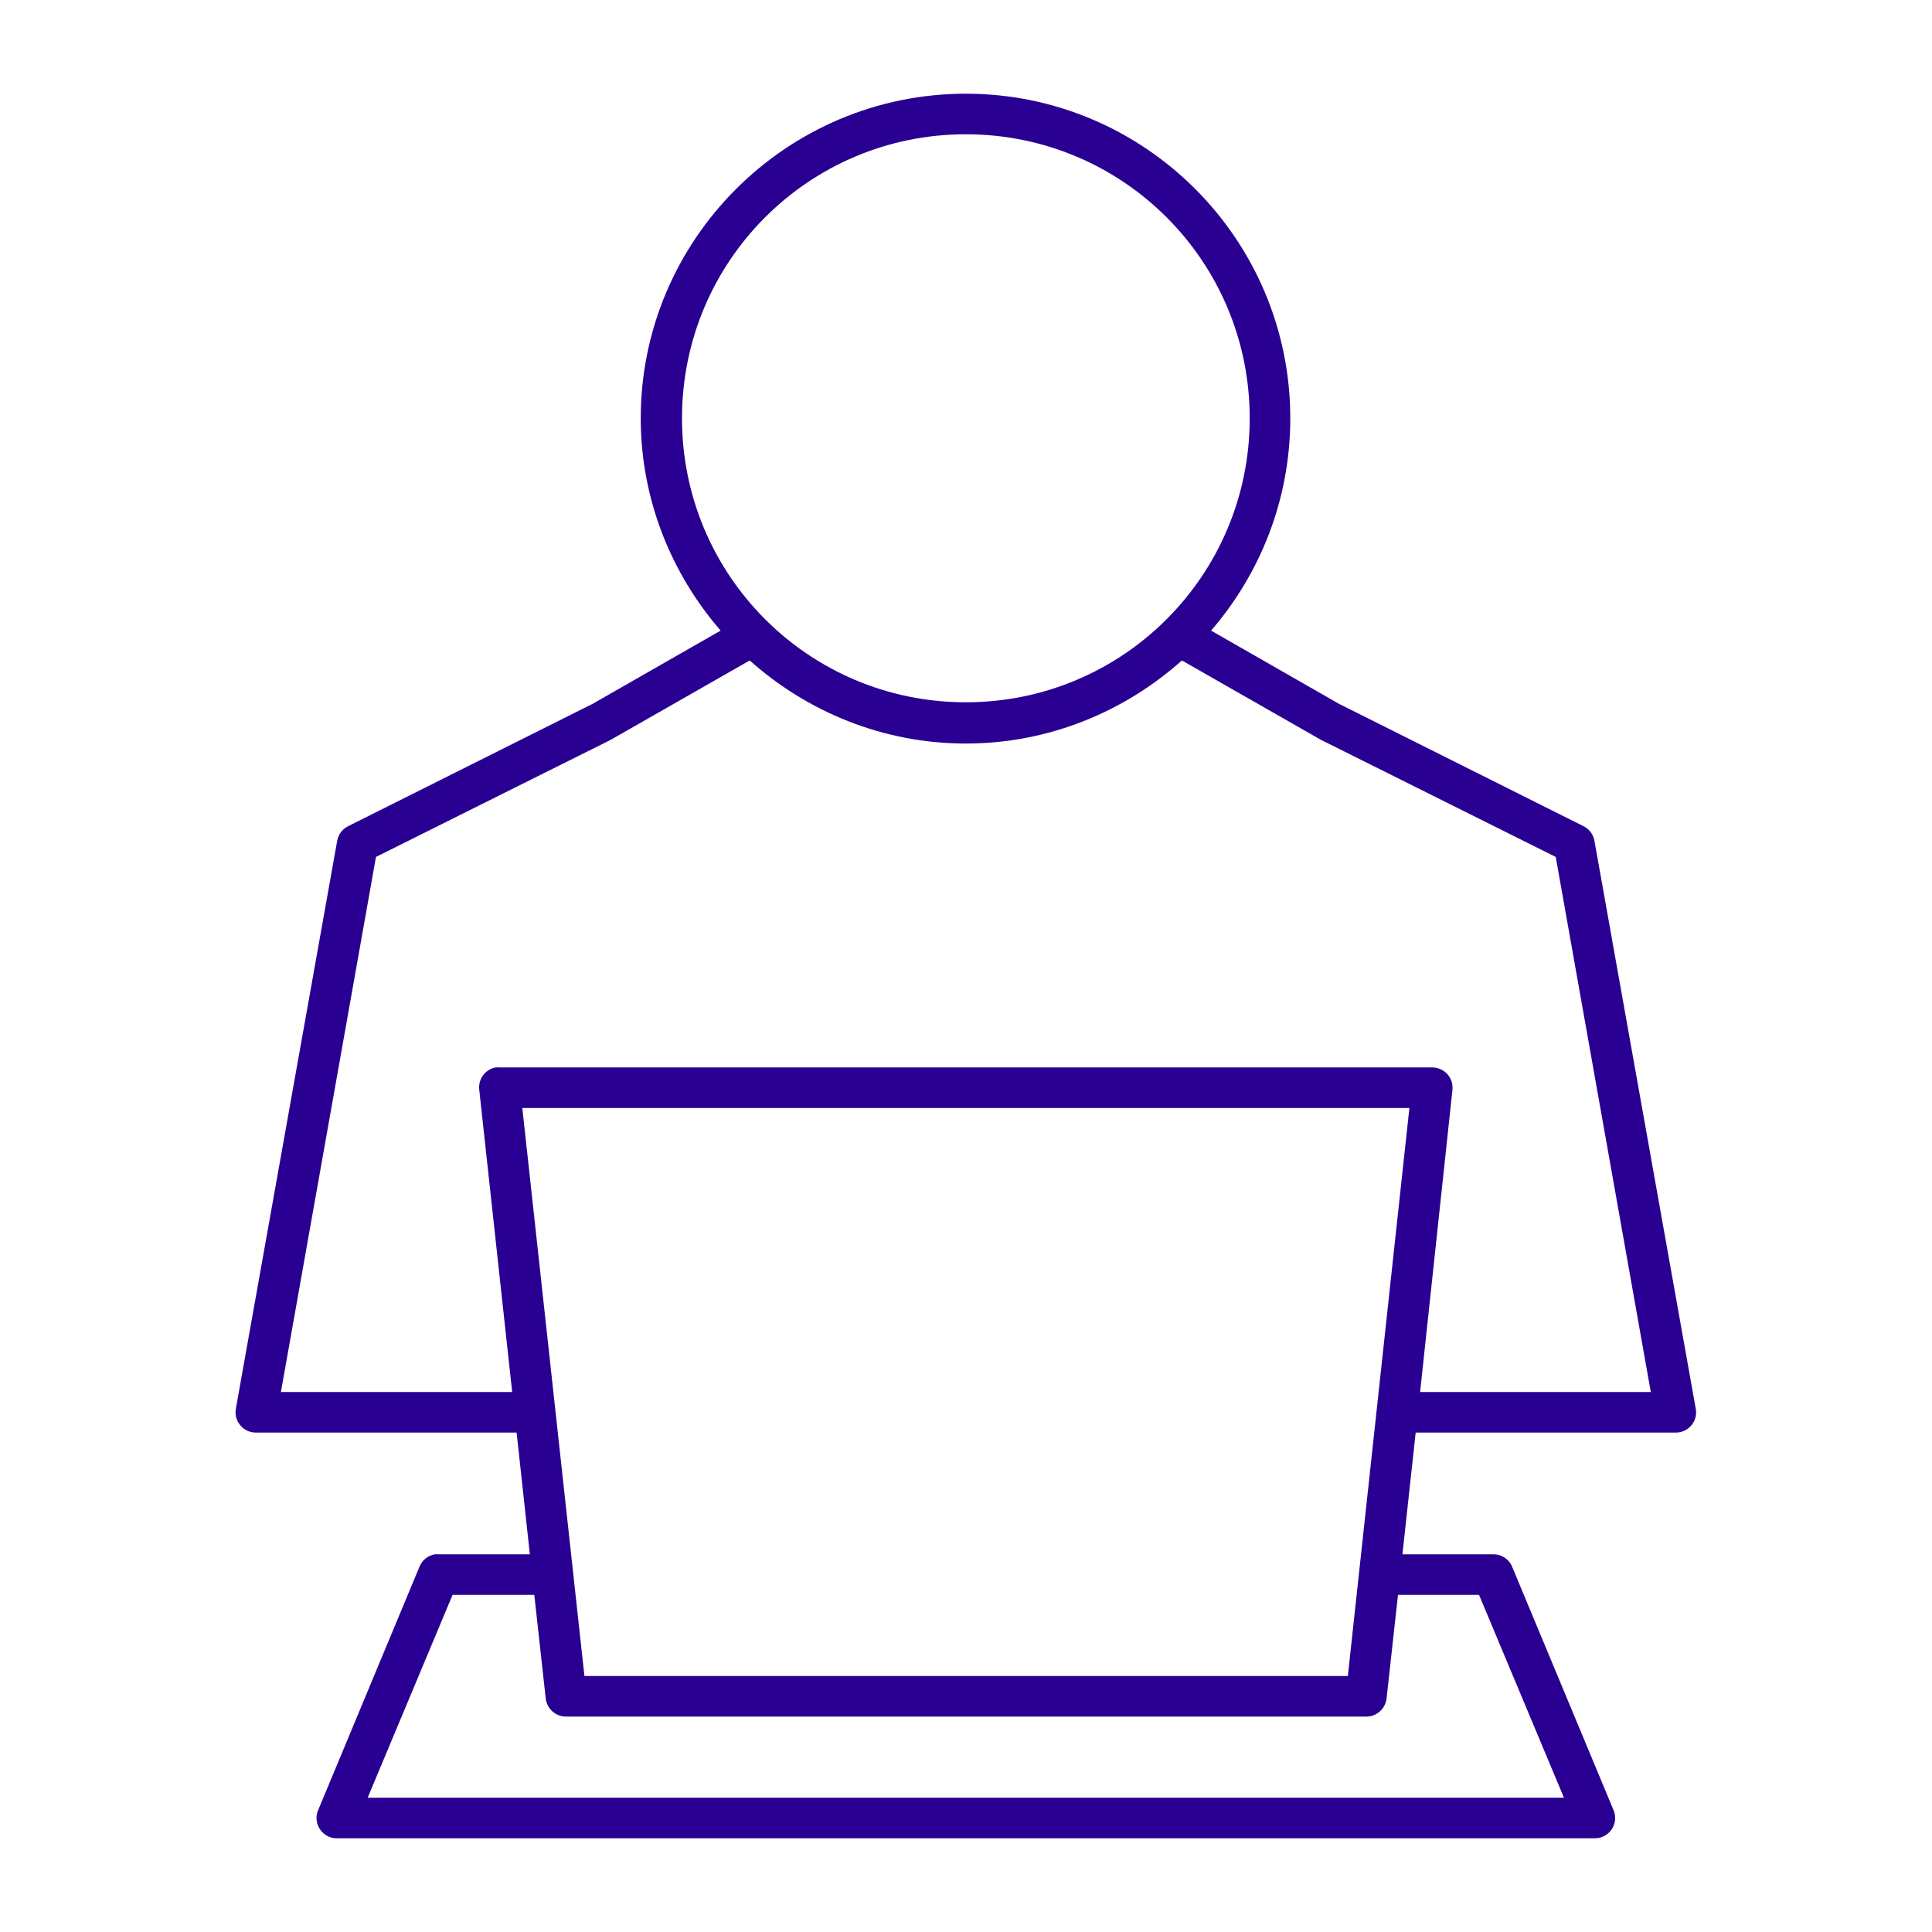
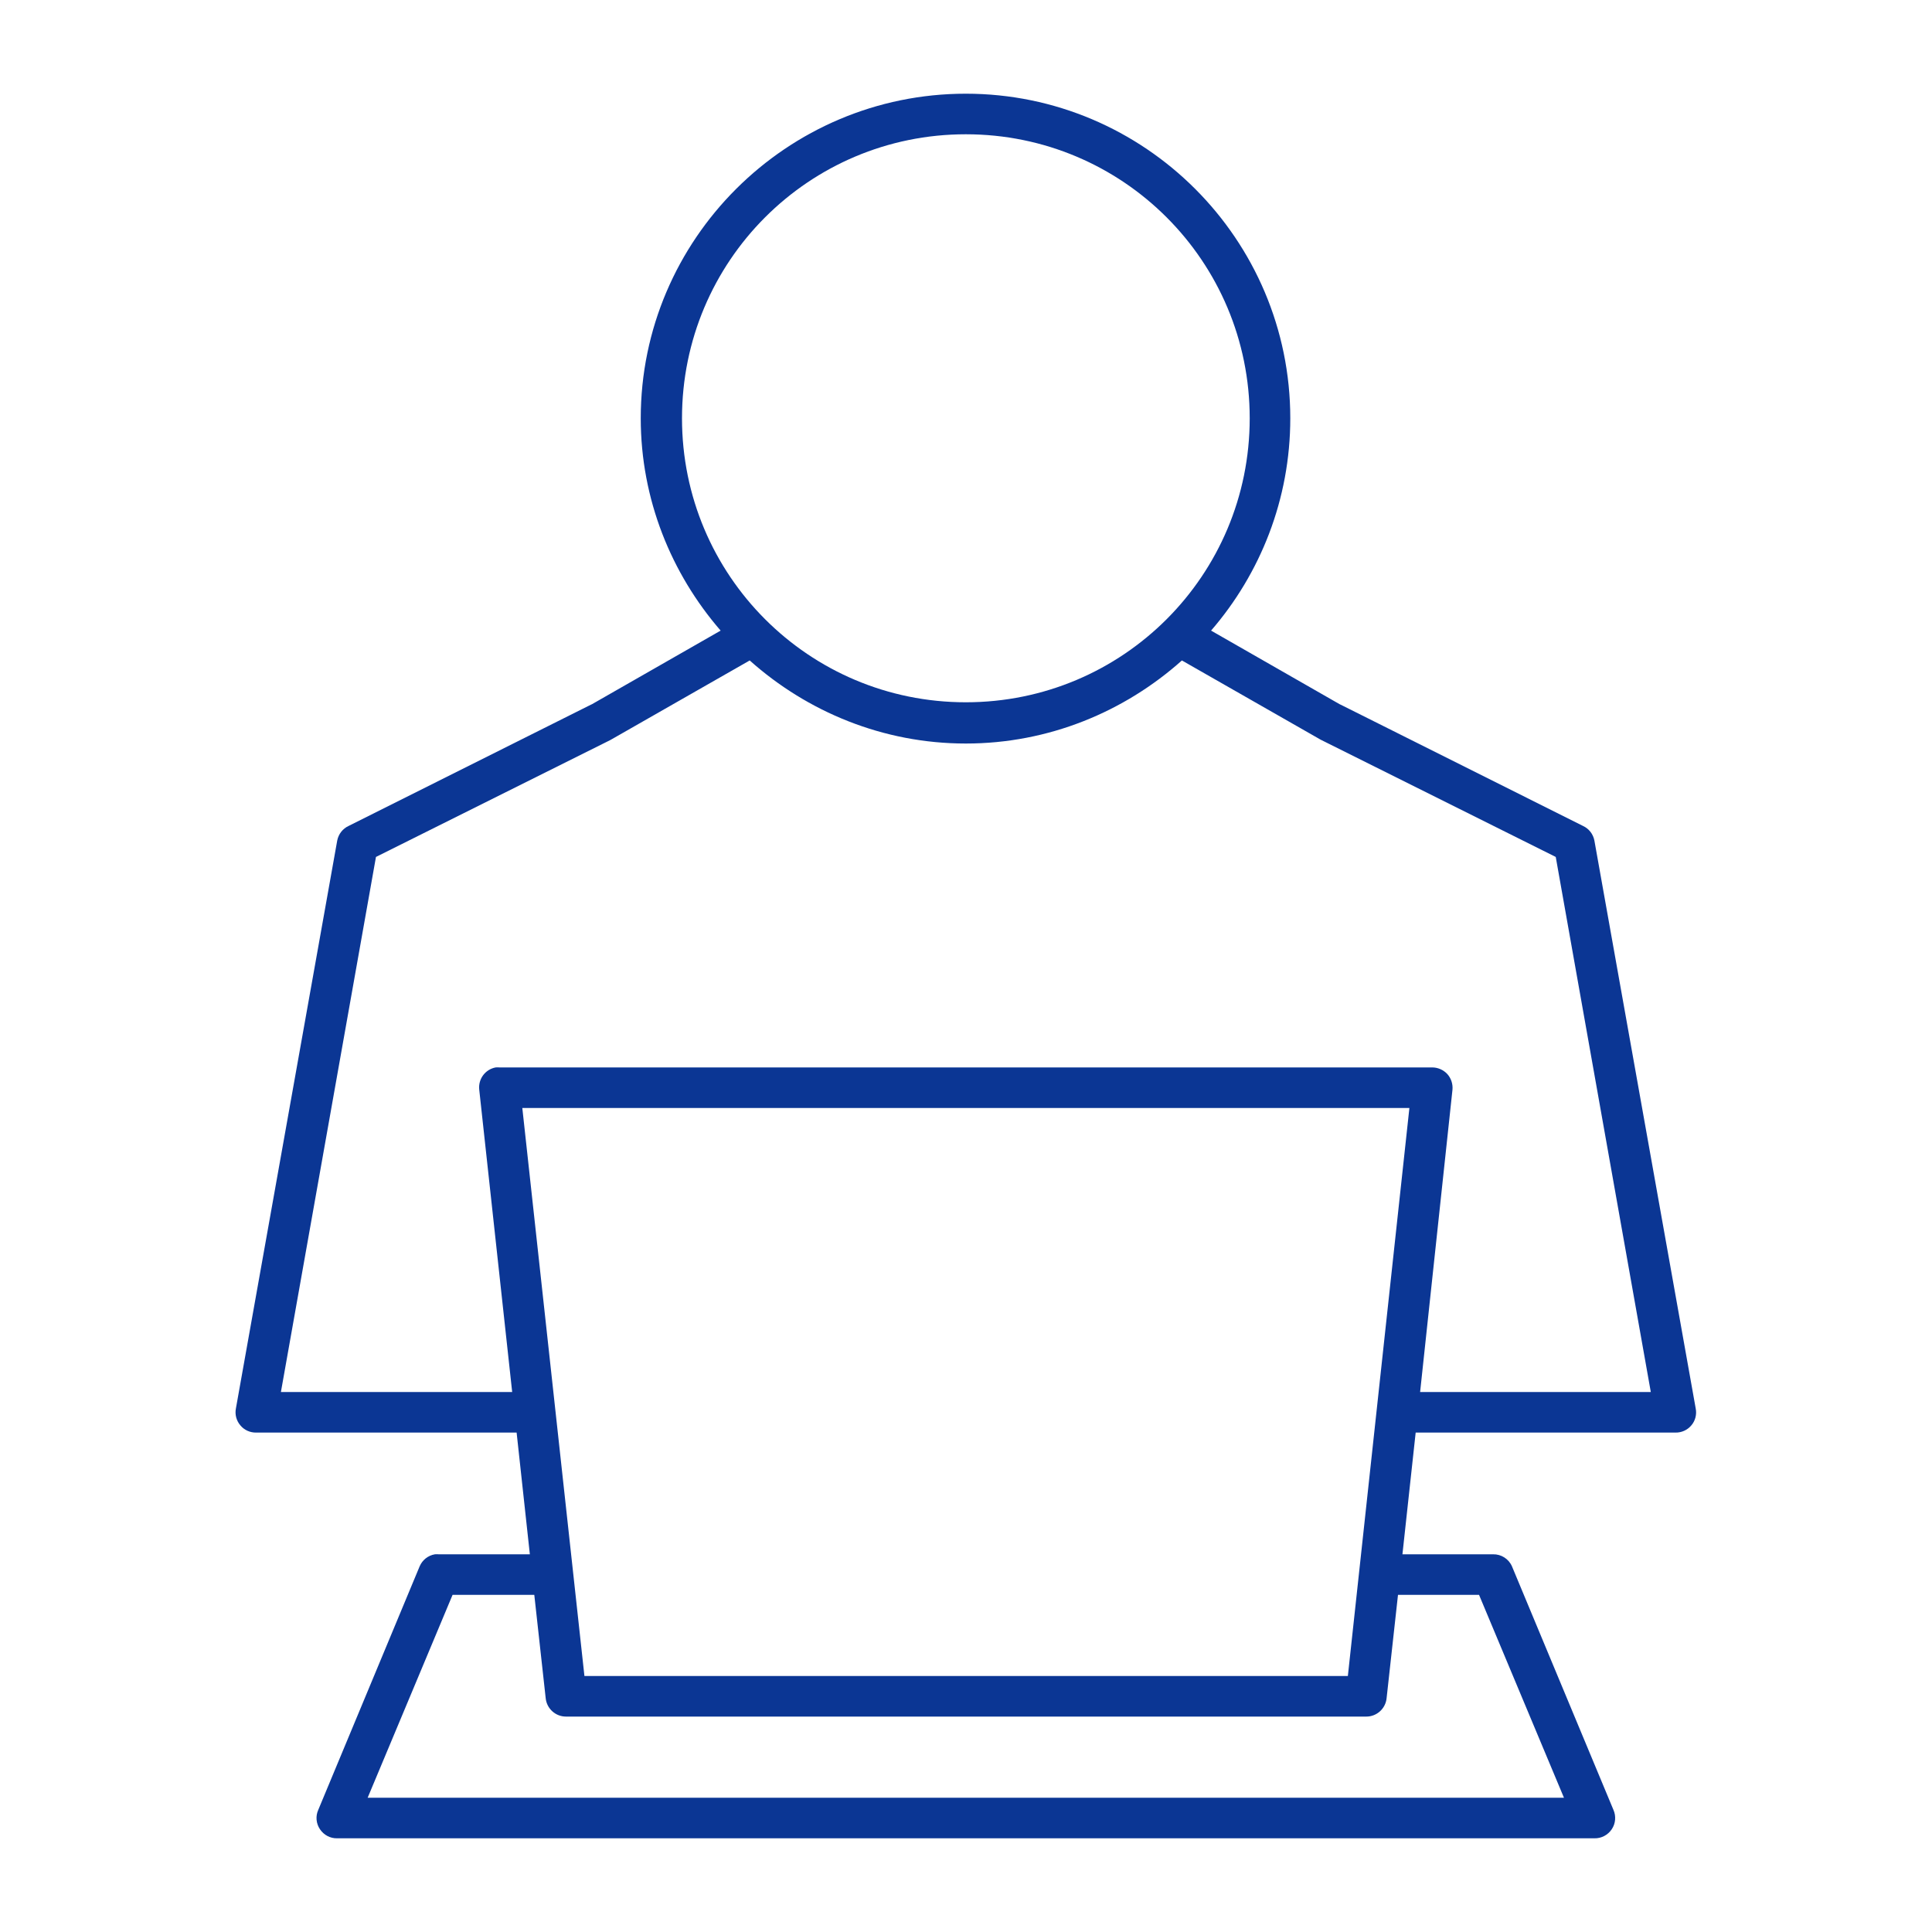
- <svg xmlns="http://www.w3.org/2000/svg" version="1.2" baseProfile="tiny-ps" viewBox="0 0 200 200" width="1000" height="1000">
+ <svg xmlns="http://www.w3.org/2000/svg" version="1.2" baseProfile="tiny-ps" viewBox="0 0 200 200" width="200" height="200">
  <style>
		tspan { white-space:pre }
- 		.shp0 { fill: #290092 } 
+ 		.shp0 { fill: #0b3694 } 
	</style>
-   <path id="Shape" fill-rule="evenodd" class="shp0" d="M99.98 9.7C118.5 9.7 133.57 24.77 133.57 43.3C133.57 51.69 130.47 59.38 125.37 65.28L138.68 72.9L138.81 72.96L163.87 85.5C164.48 85.78 164.92 86.34 165.05 87.01L175.54 145.81C175.66 146.43 175.5 147.07 175.09 147.55C174.68 148.04 174.08 148.31 173.45 148.3L146.55 148.3L145.18 160.9L154.56 160.9C155.4 160.88 156.18 161.37 156.52 162.15L167.02 187.35C167.31 188 167.25 188.77 166.85 189.36C166.45 189.96 165.77 190.32 165.05 190.3L100.18 190.3C100.11 190.3 100.05 190.3 99.98 190.3L34.91 190.3C34.19 190.32 33.52 189.96 33.12 189.36C32.72 188.77 32.65 188 32.95 187.35L43.44 162.15C43.72 161.49 44.31 161.02 45.02 160.9C45.15 160.89 45.28 160.89 45.41 160.9L54.85 160.9L53.48 148.3L26.52 148.3C25.89 148.31 25.28 148.04 24.88 147.55C24.47 147.07 24.3 146.43 24.42 145.81L34.91 87.01C35.04 86.34 35.48 85.78 36.09 85.5L61.15 72.96L61.28 72.9L74.6 65.28C69.49 59.38 66.33 51.69 66.33 43.3C66.33 24.77 81.46 9.7 99.98 9.7L99.98 9.7ZM70.6 43.3C70.6 59.56 83.73 72.7 99.98 72.7C116.24 72.7 129.37 59.56 129.37 43.3C129.37 27.04 116.24 13.9 99.98 13.9C83.73 13.9 70.6 27.04 70.6 43.3ZM77.61 68.37C77.61 68.37 77.61 68.37 77.61 68.37C77.61 68.37 77.61 68.37 77.61 68.37ZM77.61 68.37L63.25 76.57C63.21 76.6 63.16 76.62 63.12 76.64L38.92 88.71L29.08 144.1L53.02 144.1L49.61 112.8C49.49 111.7 50.23 110.7 51.31 110.5C51.44 110.49 51.57 110.49 51.71 110.5L148.26 110.5C148.85 110.5 149.42 110.75 149.82 111.18C150.22 111.62 150.41 112.21 150.36 112.8L147.01 144.1L170.89 144.1L161.05 88.71L136.85 76.64C136.8 76.62 136.76 76.6 136.71 76.57L122.35 68.37C116.4 73.68 108.56 76.97 99.98 76.97C91.41 76.97 83.56 73.68 77.61 68.37ZM54.07 114.7L60.5 173.5L139.53 173.5L145.9 114.7L54.07 114.7ZM46.85 165.1L38.06 186.1L99.98 186.1C100.03 186.1 100.07 186.1 100.11 186.1L161.9 186.1L153.11 165.1L144.72 165.1L143.54 175.8C143.43 176.88 142.52 177.7 141.44 177.7L58.59 177.7C57.51 177.7 56.6 176.88 56.49 175.8L55.31 165.1L46.85 165.1Z" />
+   <path id="Shape" fill-rule="evenodd" class="shp0" d="M133.57 43.3C133.57 51.69 130.47 59.38 125.37 65.28L138.68 72.9L138.81 72.96L163.87 85.5C164.48 85.78 164.92 86.34 165.05 87.01L175.54 145.81C175.66 146.43 175.5 147.07 175.09 147.55C174.68 148.04 174.08 148.31 173.45 148.3L146.55 148.3L145.18 160.9L154.56 160.9C155.4 160.88 156.18 161.37 156.52 162.15L167.02 187.35C167.31 188 167.25 188.77 166.85 189.36C166.45 189.96 165.77 190.32 165.05 190.3C164.98 190.3 100.05 190.3 99.98 190.3L34.91 190.3C34.19 190.32 33.52 189.96 33.12 189.36C32.72 188.77 32.65 188 32.95 187.35L43.44 162.15C43.72 161.49 44.31 161.02 45.02 160.9C45.15 160.89 45.28 160.89 45.41 160.9L54.85 160.9L53.48 148.3L26.52 148.3C25.89 148.31 25.28 148.04 24.88 147.55C24.47 147.07 24.3 146.43 24.42 145.81L34.91 87.01C35.04 86.34 35.48 85.78 36.09 85.5L61.15 72.96L61.28 72.9L74.6 65.28C69.49 59.38 66.33 51.69 66.33 43.3C66.33 24.77 81.46 9.7 99.98 9.7C118.5 9.7 133.57 24.77 133.57 43.3ZM70.6 43.3C70.6 59.56 83.73 72.7 99.98 72.7C116.24 72.7 129.37 59.56 129.37 43.3C129.37 27.04 116.24 13.9 99.98 13.9C83.73 13.9 70.6 27.04 70.6 43.3ZM77.61 68.37L63.25 76.57C63.21 76.6 63.16 76.62 63.12 76.64L38.92 88.71L29.08 144.1L53.02 144.1L49.61 112.8C49.49 111.7 50.23 110.7 51.31 110.5C51.44 110.49 51.57 110.49 51.71 110.5L148.26 110.5C148.85 110.5 149.42 110.75 149.82 111.18C150.22 111.62 150.41 112.21 150.36 112.8L147.01 144.1L170.89 144.1L161.05 88.71L136.85 76.64C136.8 76.62 136.76 76.6 136.71 76.57L122.35 68.37C116.4 73.68 108.56 76.97 99.98 76.97C91.41 76.97 83.56 73.68 77.61 68.37ZM54.07 114.7L60.5 173.5L139.53 173.5L145.9 114.7L54.07 114.7ZM46.85 165.1L38.06 186.1C38.11 186.1 100.07 186.1 100.11 186.1L161.9 186.1L153.11 165.1L144.72 165.1L143.54 175.8C143.43 176.88 142.52 177.7 141.44 177.7L58.59 177.7C57.51 177.7 56.6 176.88 56.49 175.8L55.31 165.1L46.85 165.1ZM77.61 68.37L77.61 68.37Z" />
</svg>
